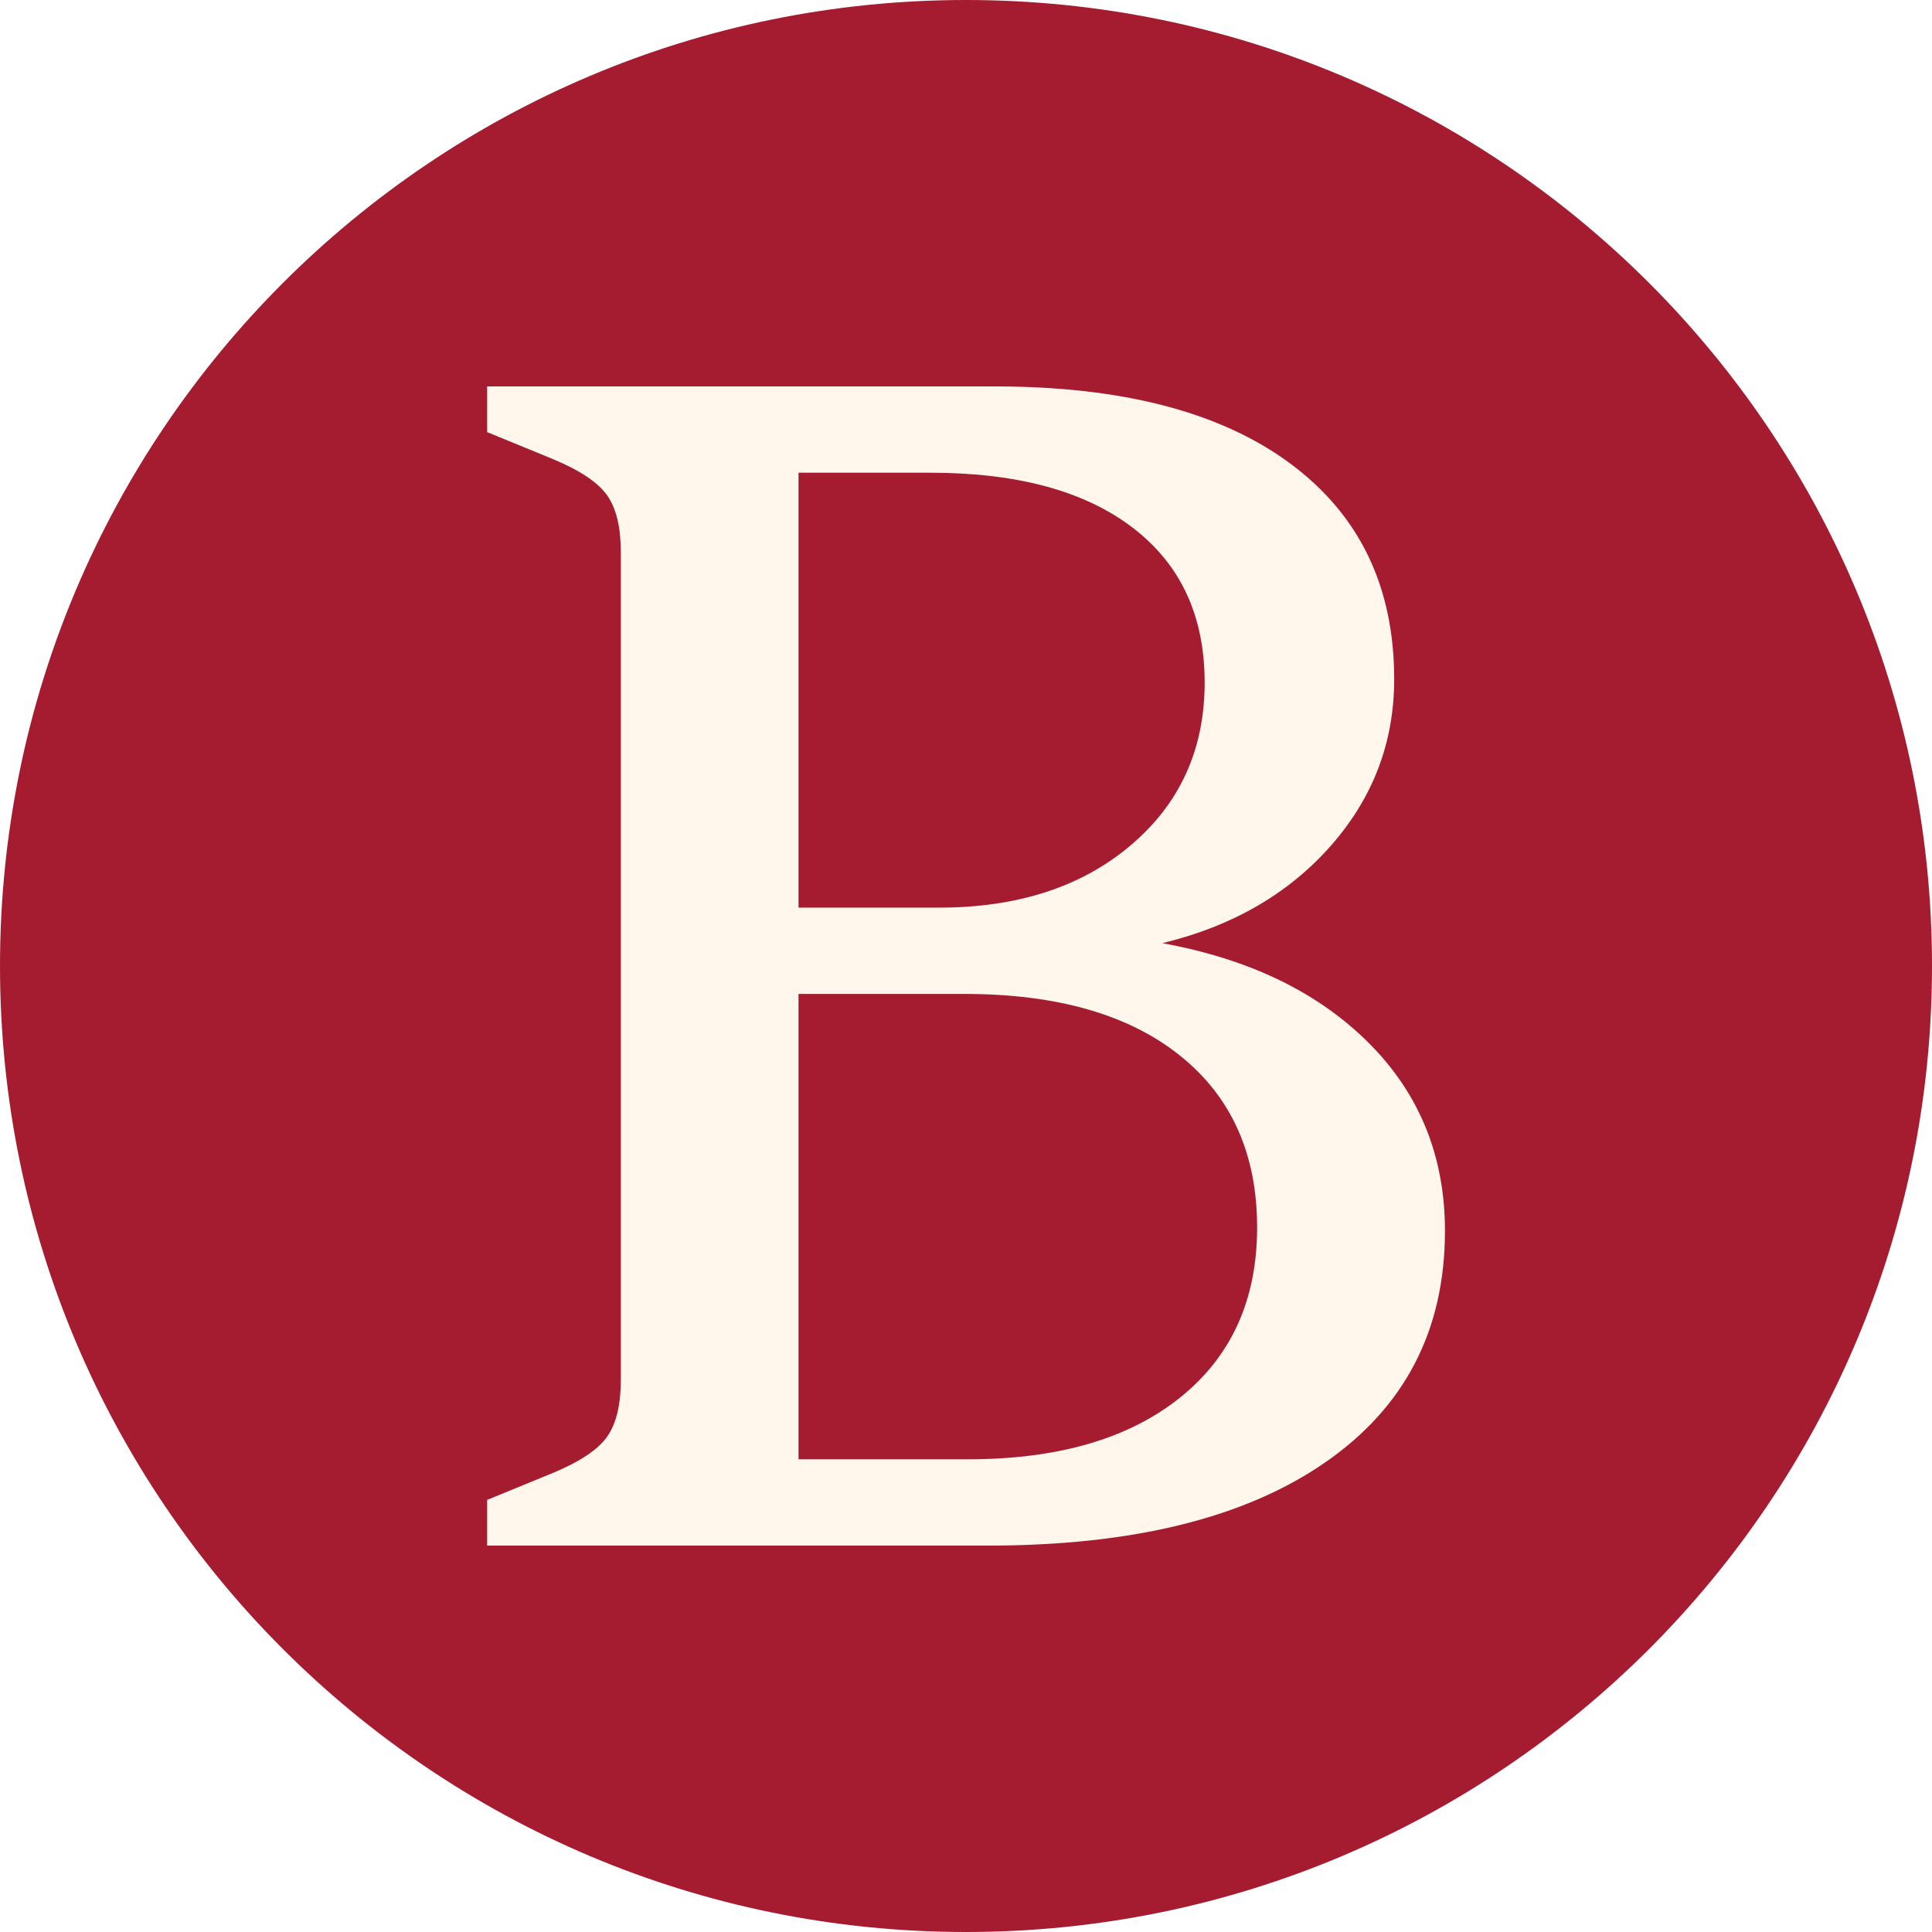
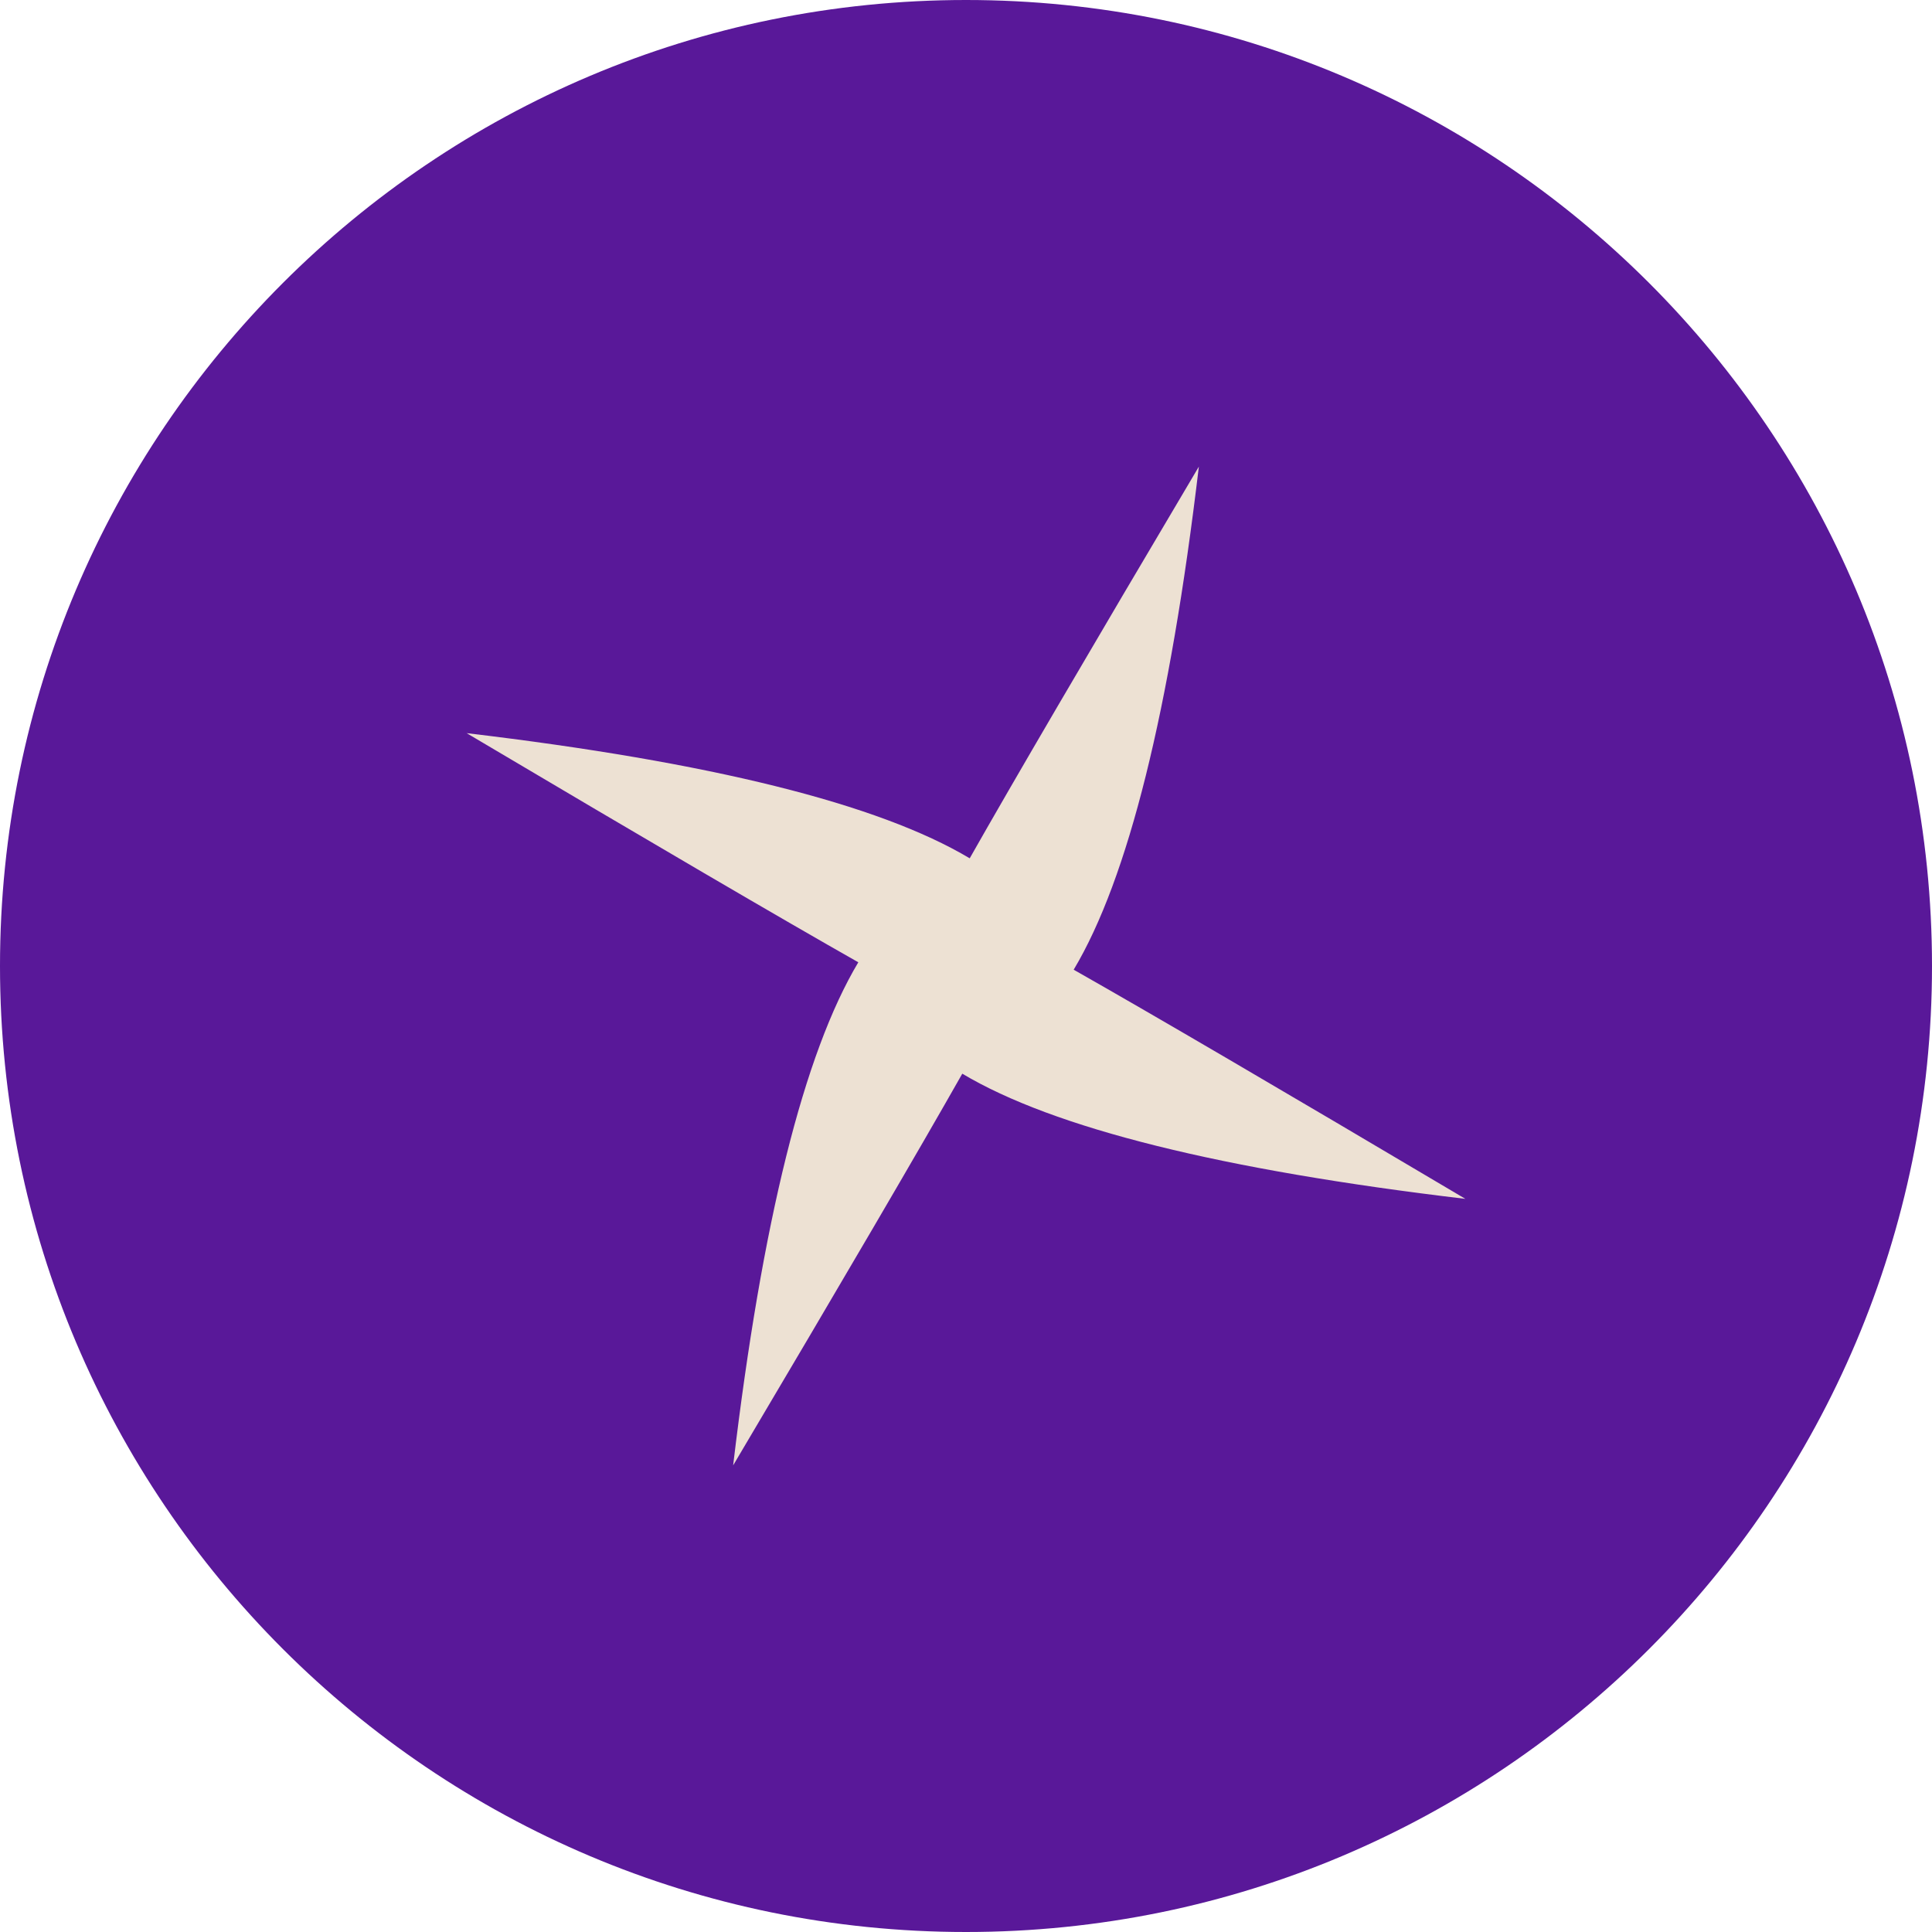
- <svg xmlns="http://www.w3.org/2000/svg" viewBox="0 0 100 100" role="img" aria-label="Brandy AI">
-   <circle cx="50" cy="50" r="50" fill="#A51C30" />
-   <g transform="translate(20.66 80.00) scale(0.8759)">
-     <path d="M34.8 0H5.2V-2.7L9.1 -4.3Q11.5 -5.3 12.3 -6.45Q13.1 -7.6 13.1 -9.8V-58.7Q13.1 -60.9 12.3 -62.05Q11.5 -63.2 9.1 -64.2L5.2 -65.8V-68.5H35.2Q46.5 -68.5 52.65 -63.95Q58.8 -59.4 58.8 -51.2Q58.8 -45.6 55.05 -41.35Q51.3 -37.1 45.1 -35.6Q52.8 -34.2 57.3 -29.7Q61.8 -25.2 61.8 -18.6Q61.8 -9.8 54.7 -4.9Q47.6 0 34.8 0ZM23.6 -63.4V-37.7H31.9Q38.9 -37.7 43.25 -41.4Q47.6 -45.1 47.6 -51Q47.6 -56.9 43.35 -60.15Q39.1 -63.4 31.4 -63.4ZM23.6 -32.6V-5.1H33.6Q41.6 -5.1 46.15 -8.75Q50.7 -12.4 50.7 -18.8Q50.7 -25.3 46.15 -28.95Q41.6 -32.6 33.4 -32.6Z" fill="#FFF6EC" />
+ <svg xmlns="http://www.w3.org/2000/svg" viewBox="0.00 0.00 100.00 100.00" role="img" aria-label="Cally Leads">
+   <circle cx="50" cy="50" r="50" fill="#591899" />
+   <g transform="translate(19.00 19.00) scale(0.62)">
+     <path d="M50.31 41.01Q55.68 31.53 69.44 8.31Q65.81 38.89 58.99 50.31Q68.47 55.68 91.69 69.44Q61.11 65.81 49.69 58.99Q44.32 68.47 30.56 91.69Q34.19 61.11 41.01 49.69Q31.53 44.32 8.31 30.56Q38.89 34.19 50.31 41.01Z" fill="#EDE1D3" />
  </g>
</svg>
